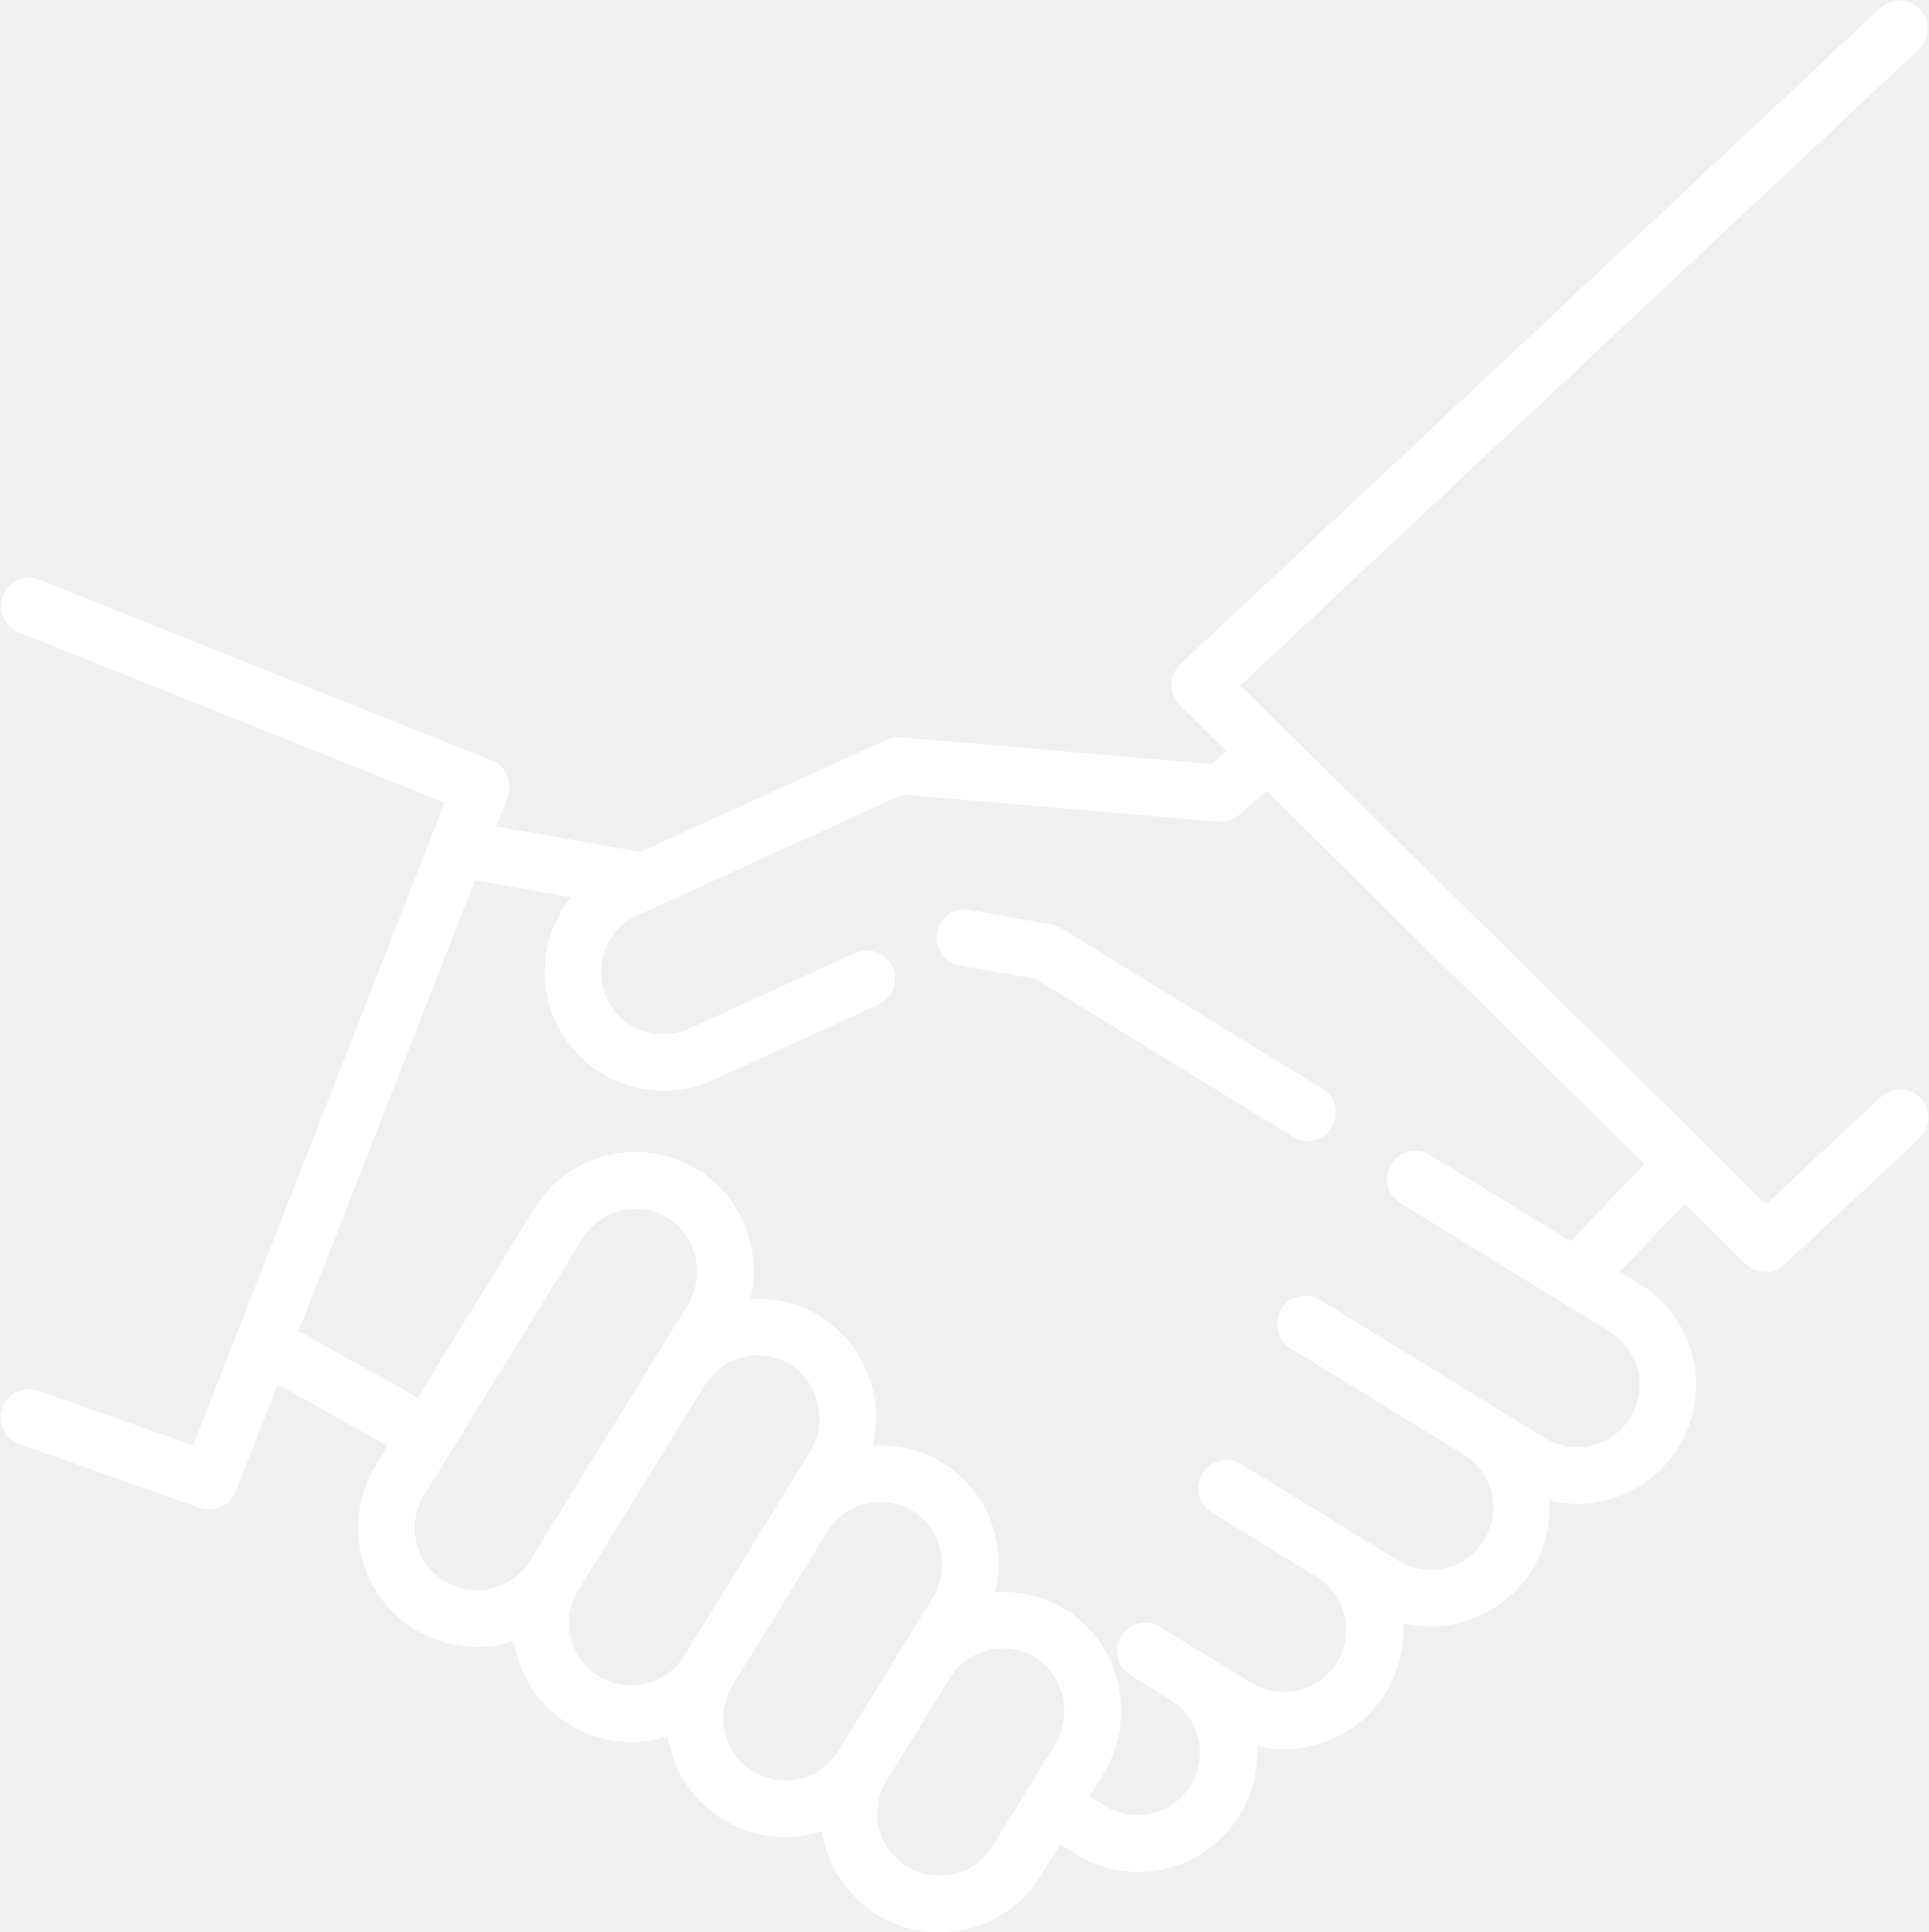
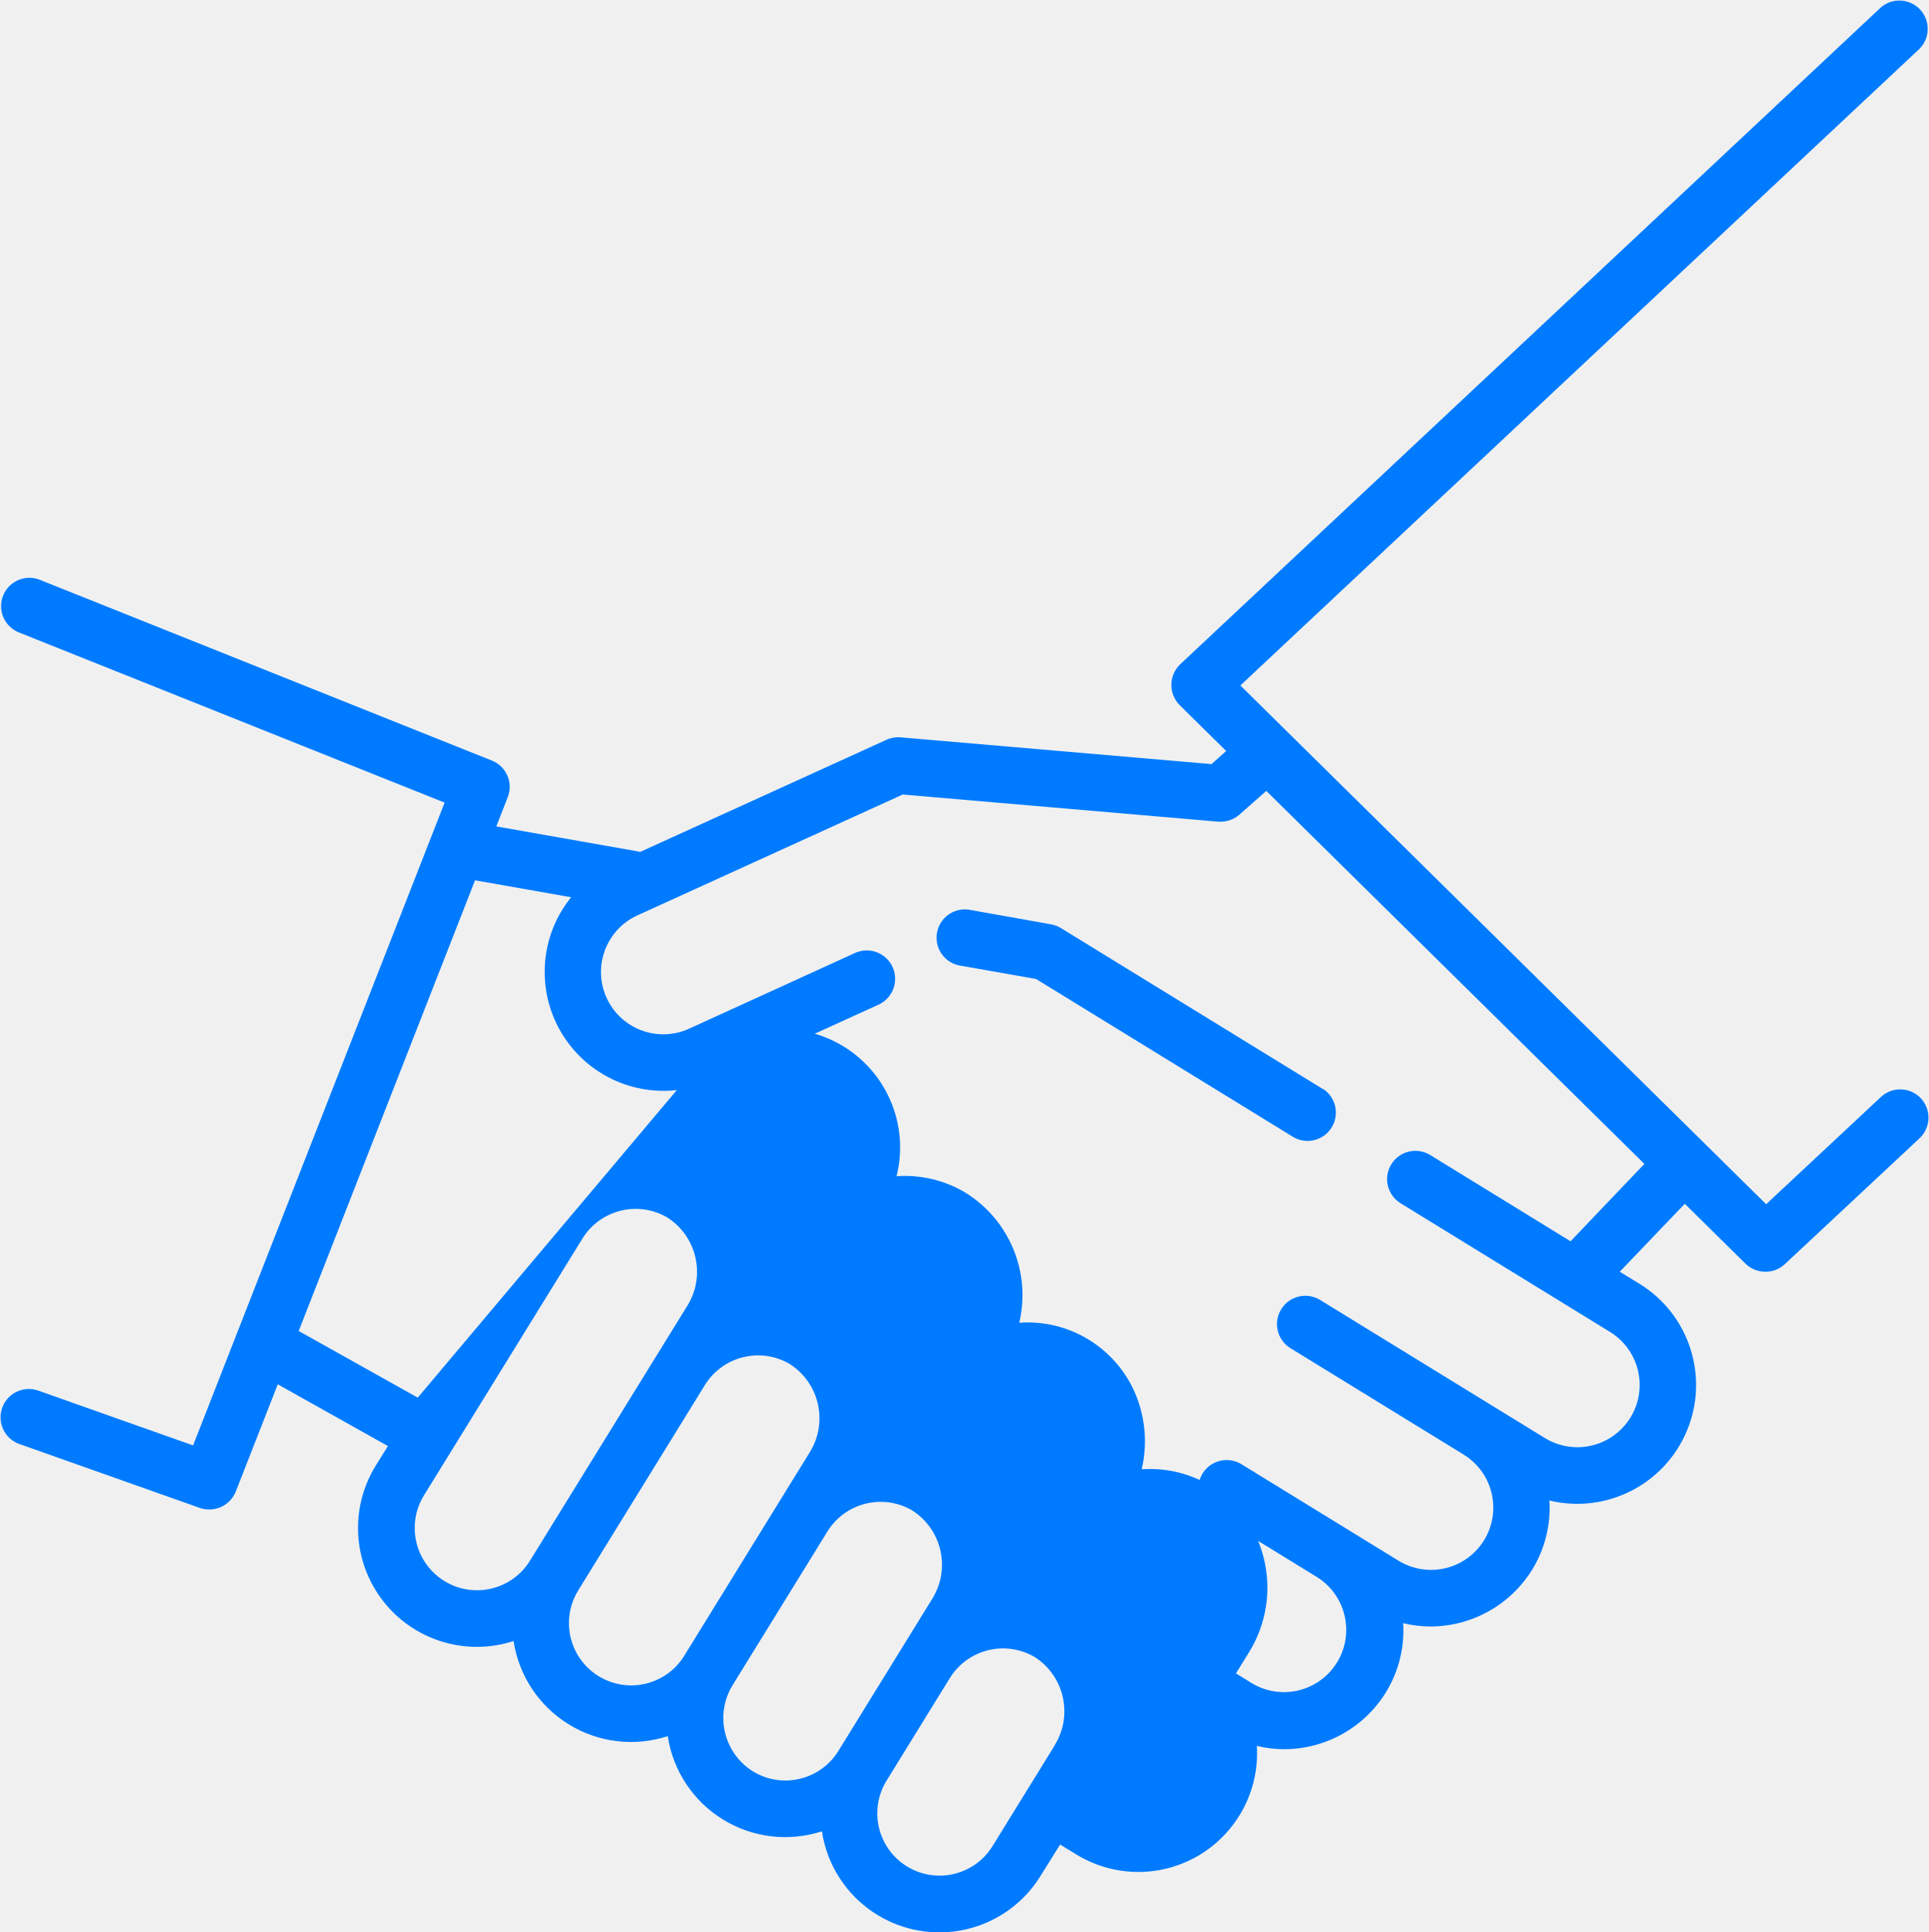
<svg xmlns="http://www.w3.org/2000/svg" id="https:_www.flaticon.com_free-icon_handshake_784719" data-name="https://www.flaticon.com/free-icon/handshake_784719" width="39.554" height="39.626" viewBox="0 0 39.554 39.626">
  <g id="Group_31" data-name="Group 31" transform="translate(19.176 18.651)">
    <g id="Group_30" data-name="Group 30">
-       <path id="Path_59" data-name="Path 59" d="M256.2,244.677l-5.38-3.306a.593.593,0,0,0-.217-.08l-1.684-.3a.581.581,0,0,0-.2,1.143l1.589.28,5.286,3.248a.581.581,0,0,0,.608-.989Z" transform="translate(-248.236 -240.986)" fill="#fff" />
+       <path id="Path_59" data-name="Path 59" d="M256.2,244.677l-5.38-3.306a.593.593,0,0,0-.217-.08l-1.684-.3a.581.581,0,0,0-.2,1.143l1.589.28,5.286,3.248a.581.581,0,0,0,.608-.989Z" transform="translate(-248.236 -240.986)" fill="#007BFF" />
    </g>
  </g>
  <g id="Group_33" data-name="Group 33" transform="translate(0 0)">
    <g id="Group_32" data-name="Group 32">
-       <path id="Path_60" data-name="Path 60" d="M39.864,22.529a.581.581,0,0,0-.821-.028L36.69,24.7,25.906,14.06,39.837,1a.581.581,0,0,0-.794-.847L24.672,13.626a.586.586,0,0,0-.011.837l.954.941-.3.269-6.376-.549a.582.582,0,0,0-.29.05l-5.052,2.3-.045-.01-2.906-.513.235-.6a.58.58,0,0,0-.325-.75L1.263,11.885a.581.581,0,0,0-.431,1.078l8.754,3.5L4.427,29.647,1.241,28.519a.581.581,0,0,0-.388,1.095l3.715,1.316a.586.586,0,0,0,.734-.336l.862-2.2,2.259,1.266-.249.4A2.437,2.437,0,0,0,11,33.659a2.436,2.436,0,0,0,3.162,1.951,2.437,2.437,0,0,0,3.162,1.952,2.437,2.437,0,0,0,4.485.913l.4-.642.326.2a2.434,2.434,0,0,0,3.354-.8,2.424,2.424,0,0,0,.355-1.423,2.408,2.408,0,0,0,.563.068,2.458,2.458,0,0,0,2.082-1.163,2.421,2.421,0,0,0,.356-1.422,2.408,2.408,0,0,0,.562.068A2.458,2.458,0,0,0,31.888,32.2a2.42,2.42,0,0,0,.356-1.423,2.437,2.437,0,0,0,1.843-4.448l-.4-.244,1.334-1.394,1.248,1.231a.586.586,0,0,0,.8.011l2.761-2.58A.581.581,0,0,0,39.864,22.529ZM11.337,32.011A1.277,1.277,0,0,1,9.163,30.67l3.252-5.27a1.283,1.283,0,0,1,1.736-.429,1.321,1.321,0,0,1,.416,1.806ZM14.5,33.962a1.277,1.277,0,1,1-2.174-1.341l2.6-4.216a1.283,1.283,0,0,1,1.736-.429,1.321,1.321,0,0,1,.416,1.806Zm3.162,1.951a1.277,1.277,0,0,1-1.758.416,1.289,1.289,0,0,1-.416-1.758l1.951-3.162a1.283,1.283,0,0,1,1.736-.429,1.321,1.321,0,0,1,.416,1.806Zm4.441-.121-1.279,2.072a1.277,1.277,0,0,1-2.174-1.341l1.3-2.108a1.283,1.283,0,0,1,1.736-.429A1.321,1.321,0,0,1,22.1,35.792ZM32.678,25.46,29.8,23.691a.58.58,0,1,0-.608.989l4.287,2.634a1.277,1.277,0,1,1-1.337,2.176l-4.6-2.826a.58.58,0,1,0-.608.989l3.543,2.177a1.277,1.277,0,1,1-1.337,2.176l-3.211-1.973a.58.58,0,0,0-.608.989l2.156,1.325a1.277,1.277,0,0,1-1.337,2.176s-1.9-1.164-1.914-1.172a.58.58,0,0,0-.556,1.018l.806.5a1.277,1.277,0,0,1-1.337,2.176l-.324-.2.273-.442a2.513,2.513,0,0,0,.3-1.911,2.4,2.4,0,0,0-2.506-1.833,2.517,2.517,0,0,0-.006-1.172,2.4,2.4,0,0,0-2.506-1.834,2.471,2.471,0,0,0-1.116-2.676,2.417,2.417,0,0,0-1.4-.329,2.43,2.43,0,0,0-4.431-1.857L9.035,28.667,6.593,27.3l3.617-9.244,1.97.348a2.438,2.438,0,0,0,2.907,3.751l3.4-1.549A.581.581,0,0,0,18,19.548L14.6,21.1a1.277,1.277,0,0,1-1.059-2.325l5.44-2.478,6.472.557.05,0a.581.581,0,0,0,.384-.145l.551-.486,7.754,7.65Z" transform="translate(-0.467 -0.001)" fill="#fff" />
+       <path id="Path_60" data-name="Path 60" d="M39.864,22.529a.581.581,0,0,0-.821-.028L36.69,24.7,25.906,14.06,39.837,1a.581.581,0,0,0-.794-.847L24.672,13.626a.586.586,0,0,0-.011.837l.954.941-.3.269-6.376-.549a.582.582,0,0,0-.29.05l-5.052,2.3-.045-.01-2.906-.513.235-.6a.58.58,0,0,0-.325-.75L1.263,11.885a.581.581,0,0,0-.431,1.078l8.754,3.5L4.427,29.647,1.241,28.519a.581.581,0,0,0-.388,1.095l3.715,1.316a.586.586,0,0,0,.734-.336l.862-2.2,2.259,1.266-.249.4A2.437,2.437,0,0,0,11,33.659a2.436,2.436,0,0,0,3.162,1.951,2.437,2.437,0,0,0,3.162,1.952,2.437,2.437,0,0,0,4.485.913l.4-.642.326.2a2.434,2.434,0,0,0,3.354-.8,2.424,2.424,0,0,0,.355-1.423,2.408,2.408,0,0,0,.563.068,2.458,2.458,0,0,0,2.082-1.163,2.421,2.421,0,0,0,.356-1.422,2.408,2.408,0,0,0,.562.068A2.458,2.458,0,0,0,31.888,32.2a2.42,2.42,0,0,0,.356-1.423,2.437,2.437,0,0,0,1.843-4.448l-.4-.244,1.334-1.394,1.248,1.231a.586.586,0,0,0,.8.011l2.761-2.58A.581.581,0,0,0,39.864,22.529ZM11.337,32.011A1.277,1.277,0,0,1,9.163,30.67l3.252-5.27a1.283,1.283,0,0,1,1.736-.429,1.321,1.321,0,0,1,.416,1.806ZM14.5,33.962a1.277,1.277,0,1,1-2.174-1.341l2.6-4.216a1.283,1.283,0,0,1,1.736-.429,1.321,1.321,0,0,1,.416,1.806Zm3.162,1.951a1.277,1.277,0,0,1-1.758.416,1.289,1.289,0,0,1-.416-1.758l1.951-3.162a1.283,1.283,0,0,1,1.736-.429,1.321,1.321,0,0,1,.416,1.806Zm4.441-.121-1.279,2.072a1.277,1.277,0,0,1-2.174-1.341l1.3-2.108a1.283,1.283,0,0,1,1.736-.429A1.321,1.321,0,0,1,22.1,35.792ZM32.678,25.46,29.8,23.691a.58.58,0,1,0-.608.989l4.287,2.634a1.277,1.277,0,1,1-1.337,2.176l-4.6-2.826a.58.58,0,1,0-.608.989l3.543,2.177a1.277,1.277,0,1,1-1.337,2.176l-3.211-1.973a.58.58,0,0,0-.608.989l2.156,1.325a1.277,1.277,0,0,1-1.337,2.176l-.324-.2.273-.442a2.513,2.513,0,0,0,.3-1.911,2.4,2.4,0,0,0-2.506-1.833,2.517,2.517,0,0,0-.006-1.172,2.4,2.4,0,0,0-2.506-1.834,2.471,2.471,0,0,0-1.116-2.676,2.417,2.417,0,0,0-1.4-.329,2.43,2.43,0,0,0-4.431-1.857L9.035,28.667,6.593,27.3l3.617-9.244,1.97.348a2.438,2.438,0,0,0,2.907,3.751l3.4-1.549A.581.581,0,0,0,18,19.548L14.6,21.1a1.277,1.277,0,0,1-1.059-2.325l5.44-2.478,6.472.557.05,0a.581.581,0,0,0,.384-.145l.551-.486,7.754,7.65Z" transform="translate(-0.467 -0.001)" fill="#007BFF" />
    </g>
  </g>
</svg>
